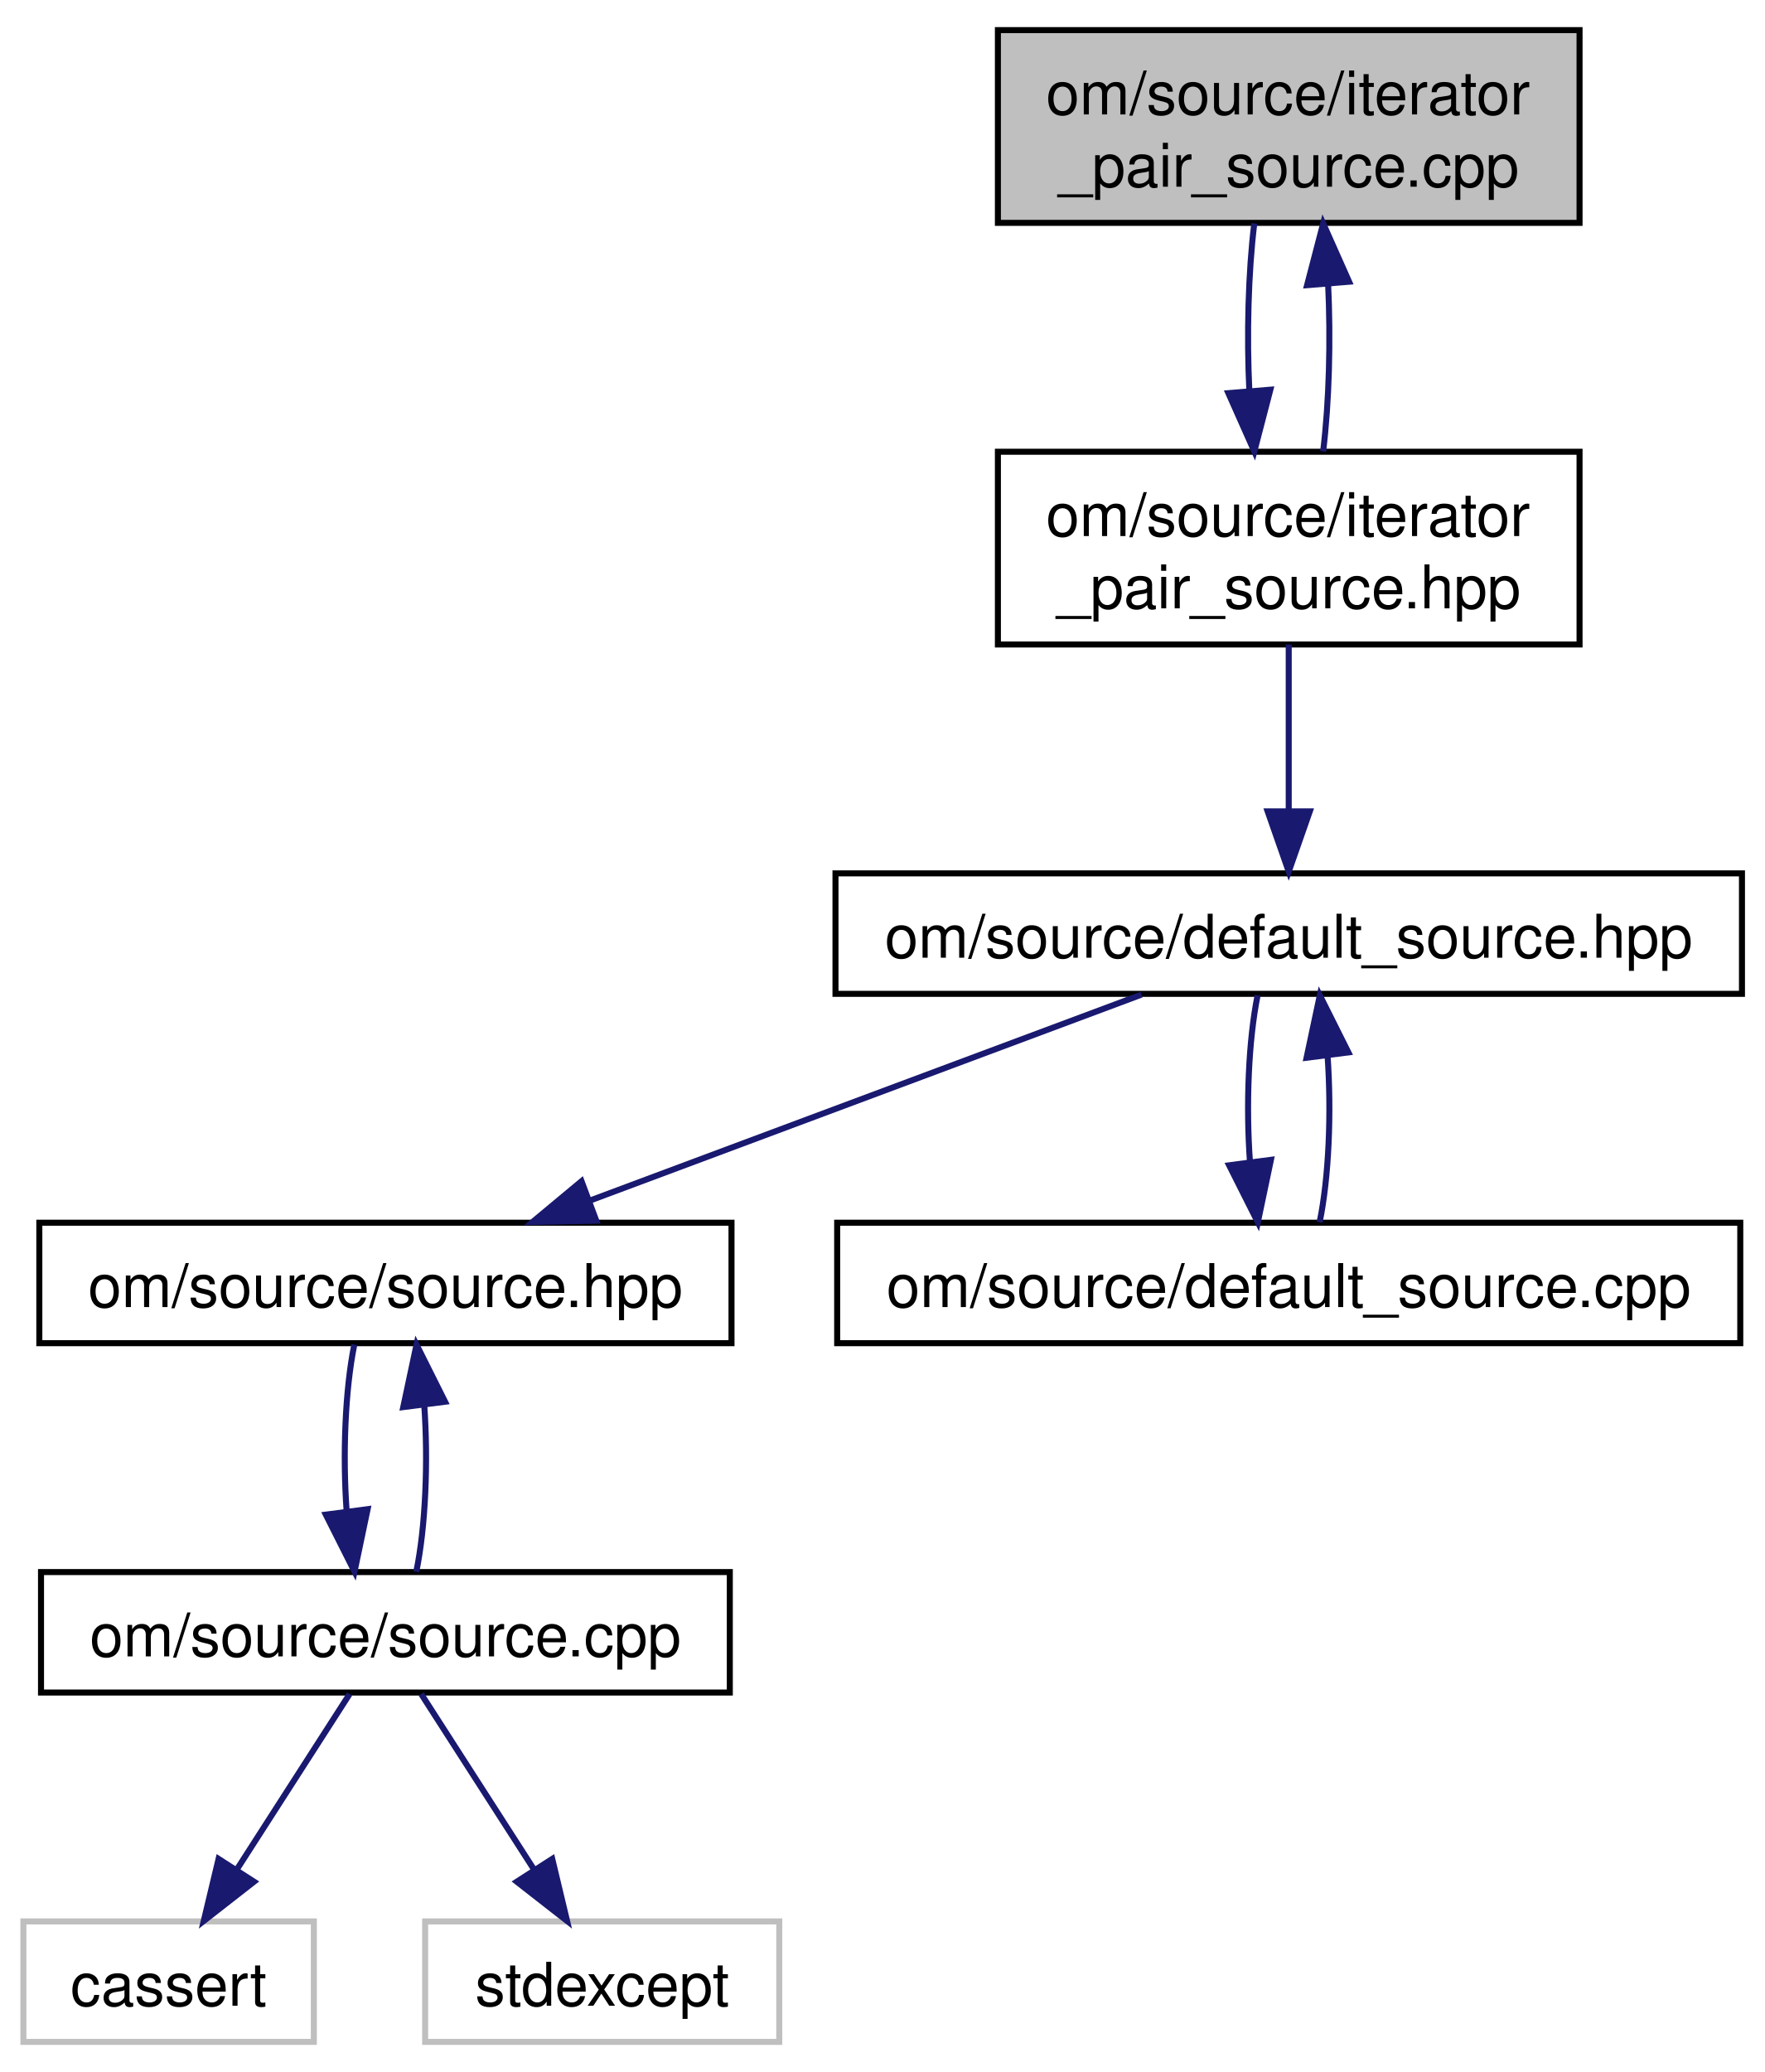
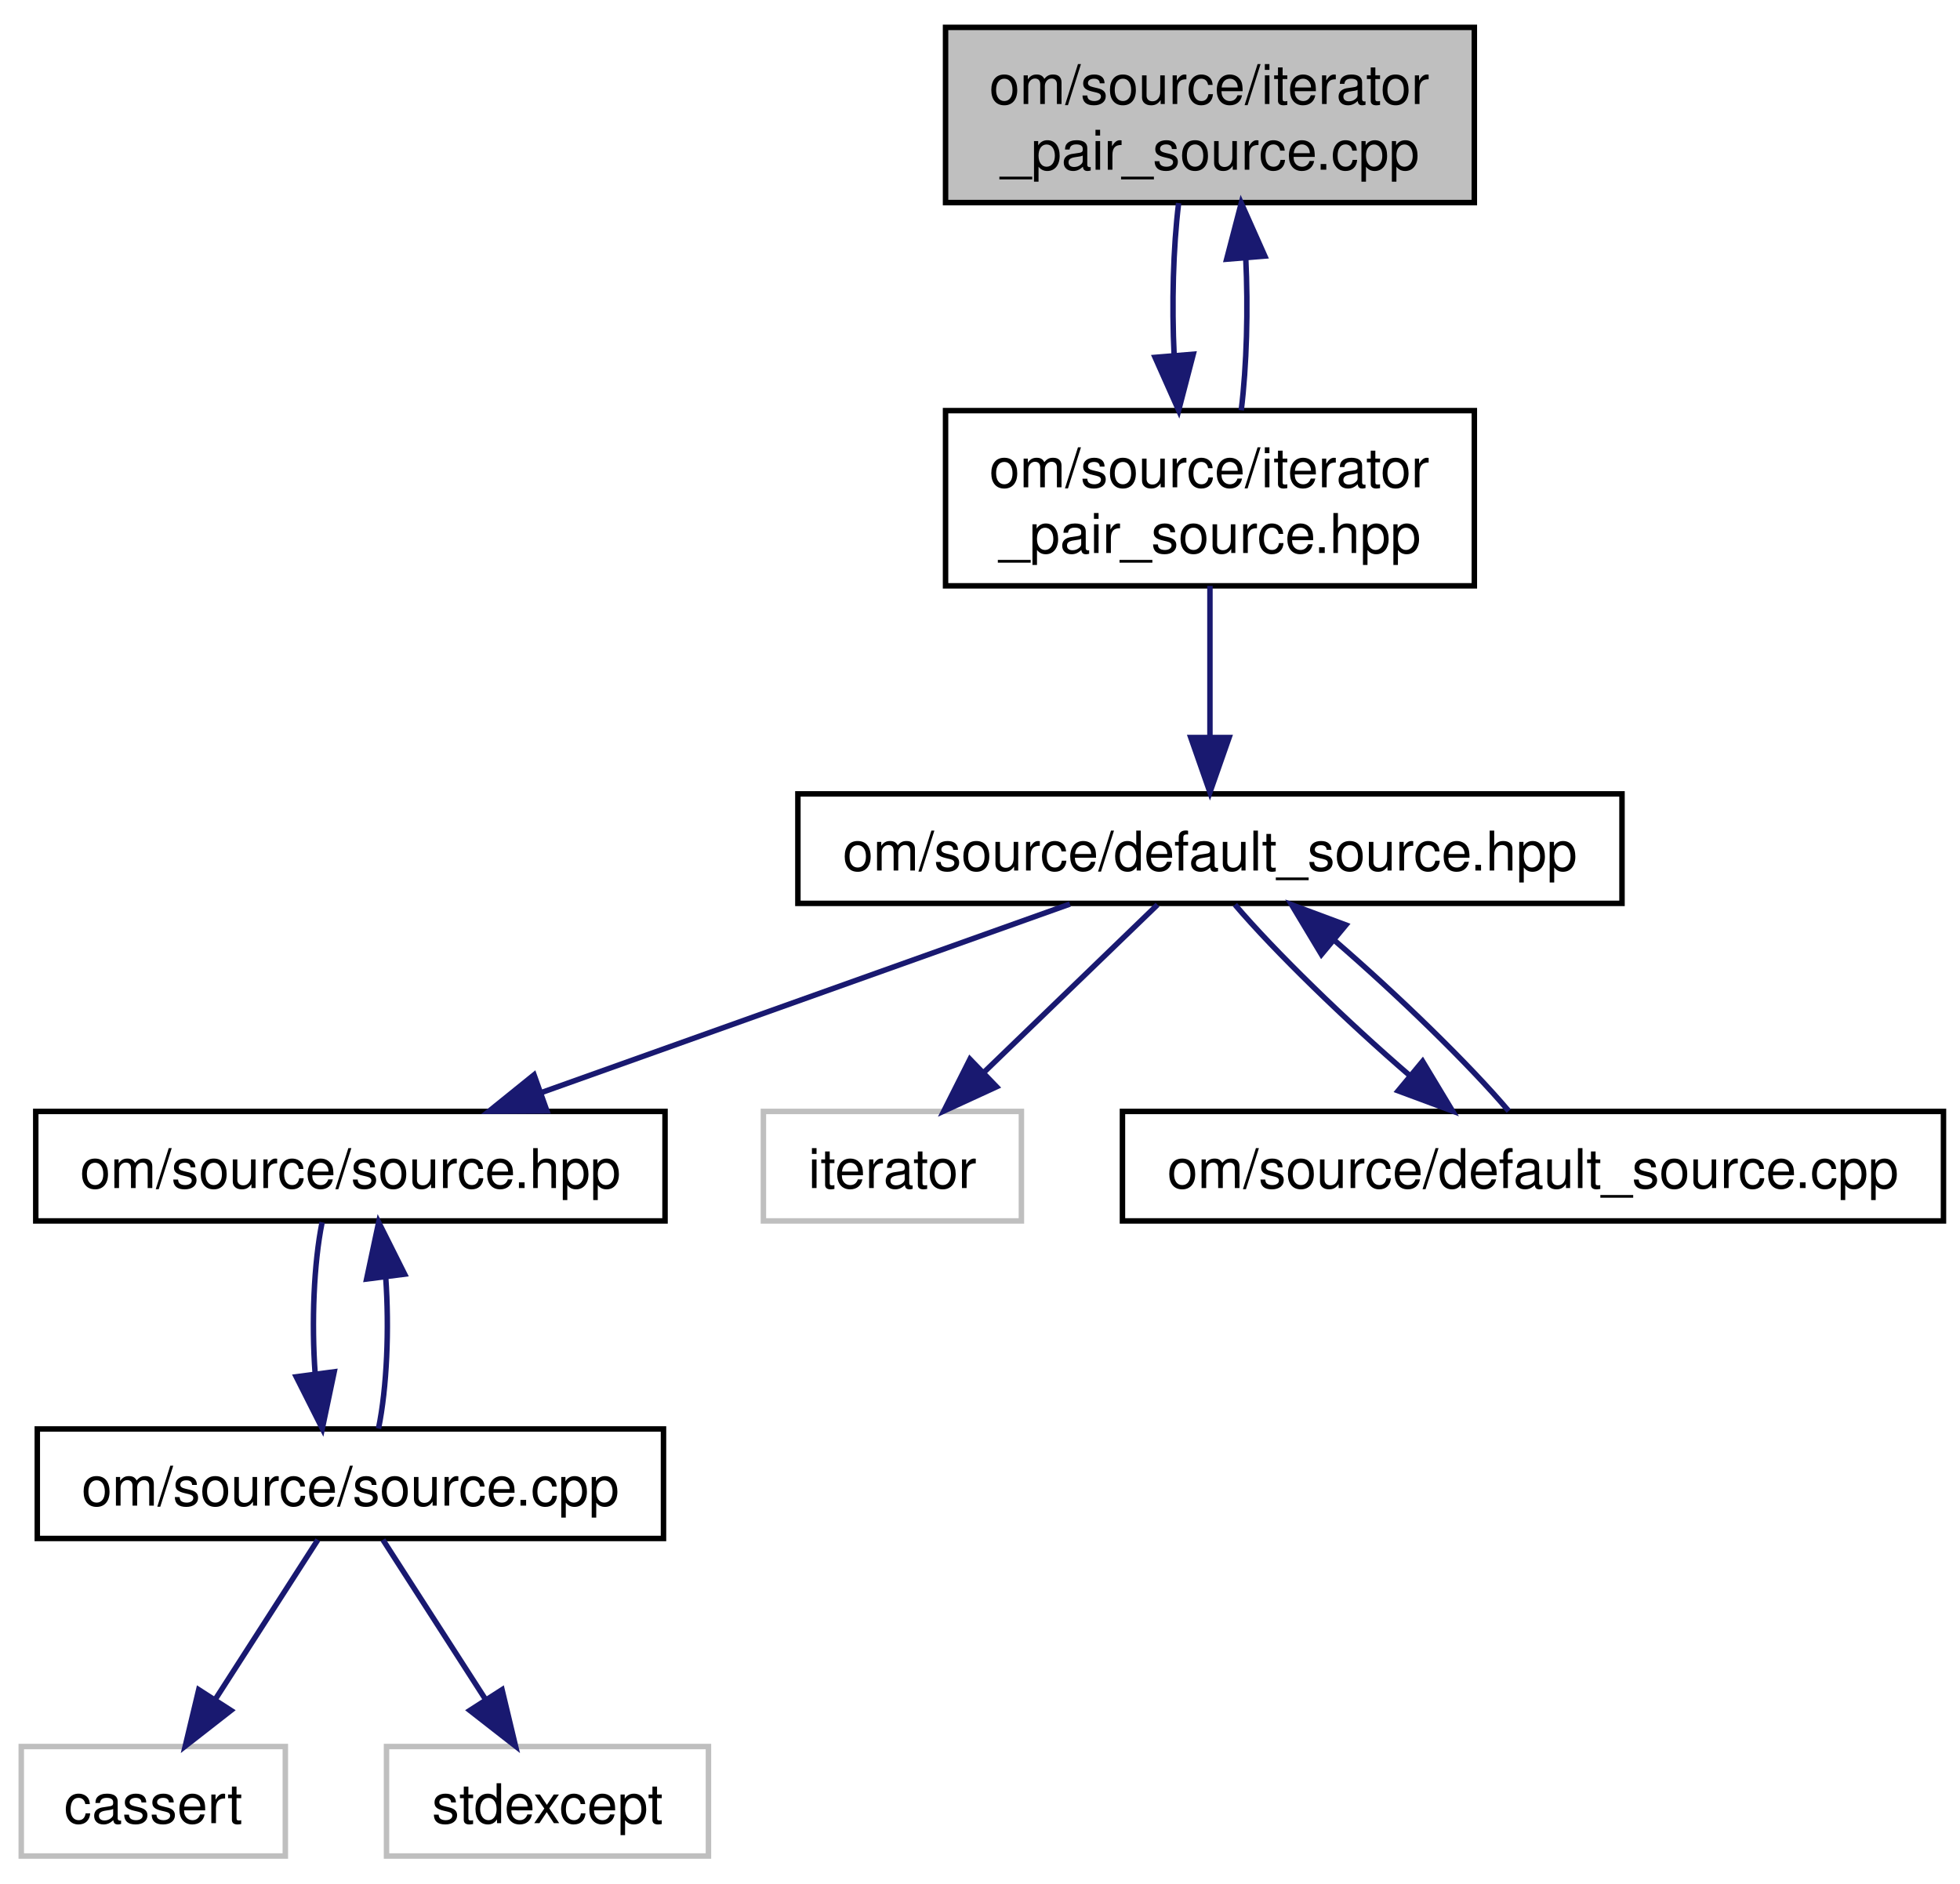
- <svg xmlns="http://www.w3.org/2000/svg" xmlns:xlink="http://www.w3.org/1999/xlink" width="293pt" height="344pt" viewBox="0.00 0.00 293.00 344.00">
+ <svg xmlns="http://www.w3.org/2000/svg" xmlns:xlink="http://www.w3.org/1999/xlink" width="358pt" height="344pt" viewBox="0.00 0.00 358.00 344.00">
  <g id="graph0" class="graph" transform="scale(1 1) rotate(0) translate(4 340)">
    <g id="node1" class="node">
-       <polygon fill="#bfbfbf" stroke="black" points="161.707,-303 161.707,-335 258.293,-335 258.293,-303 161.707,-303" />
-       <text text-anchor="start" x="169.707" y="-321" font-family="Helvetica,sans-Serif" font-size="10.00">om/source/iterator</text>
-       <text text-anchor="middle" x="210" y="-309" font-family="Helvetica,sans-Serif" font-size="10.00">_pair_source.cpp</text>
+       <polygon fill="#bfbfbf" stroke="black" points="168.707,-303 168.707,-335 265.293,-335 265.293,-303 168.707,-303" />
+       <text text-anchor="start" x="176.707" y="-321" font-family="Helvetica,sans-Serif" font-size="10.00">om/source/iterator</text>
+       <text text-anchor="middle" x="217" y="-309" font-family="Helvetica,sans-Serif" font-size="10.00">_pair_source.cpp</text>
    </g>
    <g id="node2" class="node">
      <g id="a_node2">
        <a xlink:href="iterator__pair__source_8hpp.html" target="_top" xlink:title="Om header file. ">
-           <polygon fill="none" stroke="black" points="161.707,-233 161.707,-265 258.293,-265 258.293,-233 161.707,-233" />
-           <text text-anchor="start" x="169.707" y="-251" font-family="Helvetica,sans-Serif" font-size="10.00">om/source/iterator</text>
-           <text text-anchor="middle" x="210" y="-239" font-family="Helvetica,sans-Serif" font-size="10.00">_pair_source.hpp</text>
+           <polygon fill="none" stroke="black" points="168.707,-233 168.707,-265 265.293,-265 265.293,-233 168.707,-233" />
+           <text text-anchor="start" x="176.707" y="-251" font-family="Helvetica,sans-Serif" font-size="10.00">om/source/iterator</text>
+           <text text-anchor="middle" x="217" y="-239" font-family="Helvetica,sans-Serif" font-size="10.00">_pair_source.hpp</text>
        </a>
      </g>
    </g>
    <g id="edge1" class="edge">
-       <path fill="none" stroke="midnightblue" d="M204.28,-302.909C203.281,-294.721 203.009,-284.389 203.463,-275.032" />
-       <polygon fill="midnightblue" stroke="midnightblue" points="206.953,-275.303 204.285,-265.049 199.976,-274.728 206.953,-275.303" />
+       <path fill="none" stroke="midnightblue" d="M211.28,-302.909C210.281,-294.721 210.009,-284.389 210.463,-275.032" />
+       <polygon fill="midnightblue" stroke="midnightblue" points="213.953,-275.303 211.285,-265.049 206.976,-274.728 213.953,-275.303" />
    </g>
-     <g id="edge10" class="edge">
-       <path fill="none" stroke="midnightblue" d="M215.715,-265.049C216.716,-273.229 216.991,-283.56 216.539,-292.92" />
-       <polygon fill="midnightblue" stroke="midnightblue" points="213.049,-292.656 215.72,-302.909 220.026,-293.228 213.049,-292.656" />
+     <g id="edge11" class="edge">
+       <path fill="none" stroke="midnightblue" d="M222.715,-265.049C223.716,-273.229 223.991,-283.56 223.539,-292.92" />
+       <polygon fill="midnightblue" stroke="midnightblue" points="220.049,-292.656 222.72,-302.909 227.026,-293.228 220.049,-292.656" />
    </g>
    <g id="node3" class="node">
      <g id="a_node3">
        <a xlink:href="default__source_8hpp.html" target="_top" xlink:title="Om header file. ">
-           <polygon fill="none" stroke="black" points="134.737,-175 134.737,-195 285.263,-195 285.263,-175 134.737,-175" />
-           <text text-anchor="middle" x="210" y="-181" font-family="Helvetica,sans-Serif" font-size="10.00">om/source/default_source.hpp</text>
+           <polygon fill="none" stroke="black" points="141.737,-175 141.737,-195 292.263,-195 292.263,-175 141.737,-175" />
+           <text text-anchor="middle" x="217" y="-181" font-family="Helvetica,sans-Serif" font-size="10.00">om/source/default_source.hpp</text>
        </a>
      </g>
    </g>
    <g id="edge2" class="edge">
-       <path fill="none" stroke="midnightblue" d="M210,-232.992C210,-224.726 210,-214.373 210,-205.489" />
-       <polygon fill="midnightblue" stroke="midnightblue" points="213.5,-205.29 210,-195.29 206.5,-205.29 213.5,-205.29" />
+       <path fill="none" stroke="midnightblue" d="M217,-232.992C217,-224.726 217,-214.373 217,-205.489" />
+       <polygon fill="midnightblue" stroke="midnightblue" points="220.5,-205.29 217,-195.29 213.5,-205.29 220.5,-205.29" />
    </g>
    <g id="node4" class="node">
      <g id="a_node4">
        <a xlink:href="source_2source_8hpp.html" target="_top" xlink:title="Om header file. ">
          <polygon fill="none" stroke="black" points="2.53,-117 2.53,-137 117.47,-137 117.47,-117 2.53,-117" />
          <text text-anchor="middle" x="60" y="-123" font-family="Helvetica,sans-Serif" font-size="10.00">om/source/source.hpp</text>
        </a>
      </g>
    </g>
    <g id="edge3" class="edge">
-       <path fill="none" stroke="midnightblue" d="M185.566,-174.878C160.723,-165.603 122.026,-151.156 94.156,-140.752" />
-       <polygon fill="midnightblue" stroke="midnightblue" points="95.016,-137.337 84.424,-137.118 92.568,-143.895 95.016,-137.337" />
+       <path fill="none" stroke="midnightblue" d="M191.426,-174.878C165.118,-165.494 123.965,-150.815 94.724,-140.386" />
+       <polygon fill="midnightblue" stroke="midnightblue" points="95.898,-137.088 85.303,-137.025 93.546,-143.682 95.898,-137.088" />
    </g>
    <g id="node8" class="node">
-       <g id="a_node8">
+       <polygon fill="none" stroke="#bfbfbf" points="135.438,-117 135.438,-137 182.562,-137 182.562,-117 135.438,-117" />
+       <text text-anchor="middle" x="159" y="-123" font-family="Helvetica,sans-Serif" font-size="10.00">iterator</text>
+     </g>
+     <g id="edge8" class="edge">
+       <path fill="none" stroke="midnightblue" d="M207.422,-174.753C198.808,-166.435 185.961,-154.031 175.664,-144.089" />
+       <polygon fill="midnightblue" stroke="midnightblue" points="178.024,-141.503 168.399,-137.075 173.162,-146.539 178.024,-141.503" />
+     </g>
+     <g id="node9" class="node">
+       <g id="a_node9">
        <a xlink:href="default__source_8cpp.html" target="_top" xlink:title="Om source file. ">
-           <polygon fill="none" stroke="black" points="135.018,-117 135.018,-137 284.982,-137 284.982,-117 135.018,-117" />
-           <text text-anchor="middle" x="210" y="-123" font-family="Helvetica,sans-Serif" font-size="10.00">om/source/default_source.cpp</text>
+           <polygon fill="none" stroke="black" points="201.018,-117 201.018,-137 350.982,-137 350.982,-117 201.018,-117" />
+           <text text-anchor="middle" x="276" y="-123" font-family="Helvetica,sans-Serif" font-size="10.00">om/source/default_source.cpp</text>
        </a>
      </g>
    </g>
-     <g id="edge8" class="edge">
-       <path fill="none" stroke="midnightblue" d="M204.834,-174.753C203.308,-167.25 202.884,-156.424 203.564,-147.078" />
-       <polygon fill="midnightblue" stroke="midnightblue" points="207.046,-147.444 204.869,-137.075 200.105,-146.538 207.046,-147.444" />
+     <g id="edge9" class="edge">
+       <path fill="none" stroke="midnightblue" d="M221.576,-174.753C228.786,-166.272 241.881,-153.543 253.548,-143.507" />
+       <polygon fill="midnightblue" stroke="midnightblue" points="255.843,-146.152 261.308,-137.075 251.375,-140.763 255.843,-146.152" />
    </g>
    <g id="node5" class="node">
      <g id="a_node5">
        <a xlink:href="source_2source_8cpp.html" target="_top" xlink:title="Om source file. ">
          <polygon fill="none" stroke="black" points="2.811,-59 2.811,-79 117.189,-79 117.189,-59 2.811,-59" />
          <text text-anchor="middle" x="60" y="-65" font-family="Helvetica,sans-Serif" font-size="10.00">om/source/source.cpp</text>
        </a>
      </g>
    </g>
    <g id="edge4" class="edge">
      <path fill="none" stroke="midnightblue" d="M54.834,-116.753C53.308,-109.25 52.884,-98.424 53.564,-89.078" />
      <polygon fill="midnightblue" stroke="midnightblue" points="57.046,-89.444 54.869,-79.075 50.105,-88.538 57.046,-89.444" />
    </g>
    <g id="edge7" class="edge">
      <path fill="none" stroke="midnightblue" d="M65.131,-79.075C66.674,-86.526 67.114,-97.338 66.451,-106.707" />
      <polygon fill="midnightblue" stroke="midnightblue" points="62.963,-106.389 65.166,-116.753 69.907,-107.278 62.963,-106.389" />
    </g>
    <g id="node6" class="node">
      <polygon fill="none" stroke="#bfbfbf" points="-0.116,-1 -0.116,-21 48.116,-21 48.116,-1 -0.116,-1" />
      <text text-anchor="middle" x="24" y="-7" font-family="Helvetica,sans-Serif" font-size="10.00">cassert</text>
    </g>
    <g id="edge5" class="edge">
      <path fill="none" stroke="midnightblue" d="M54.055,-58.753C48.97,-50.843 41.51,-39.237 35.294,-29.568" />
      <polygon fill="midnightblue" stroke="midnightblue" points="38.186,-27.594 29.834,-21.075 32.297,-31.38 38.186,-27.594" />
    </g>
    <g id="node7" class="node">
      <polygon fill="none" stroke="#bfbfbf" points="66.599,-1 66.599,-21 125.401,-21 125.401,-1 66.599,-1" />
      <text text-anchor="middle" x="96" y="-7" font-family="Helvetica,sans-Serif" font-size="10.00">stdexcept</text>
    </g>
    <g id="edge6" class="edge">
      <path fill="none" stroke="midnightblue" d="M65.945,-58.753C71.03,-50.843 78.49,-39.237 84.706,-29.568" />
      <polygon fill="midnightblue" stroke="midnightblue" points="87.703,-31.38 90.166,-21.075 81.814,-27.594 87.703,-31.38" />
    </g>
-     <g id="edge9" class="edge">
-       <path fill="none" stroke="midnightblue" d="M215.131,-137.075C216.674,-144.526 217.114,-155.338 216.451,-164.707" />
-       <polygon fill="midnightblue" stroke="midnightblue" points="212.963,-164.389 215.166,-174.753 219.907,-165.278 212.963,-164.389" />
+     <g id="edge10" class="edge">
+       <path fill="none" stroke="midnightblue" d="M271.57,-137.075C264.44,-145.498 251.375,-158.216 239.689,-168.288" />
+       <polygon fill="midnightblue" stroke="midnightblue" points="237.364,-165.67 231.909,-174.753 241.837,-171.054 237.364,-165.67" />
    </g>
  </g>
</svg>
